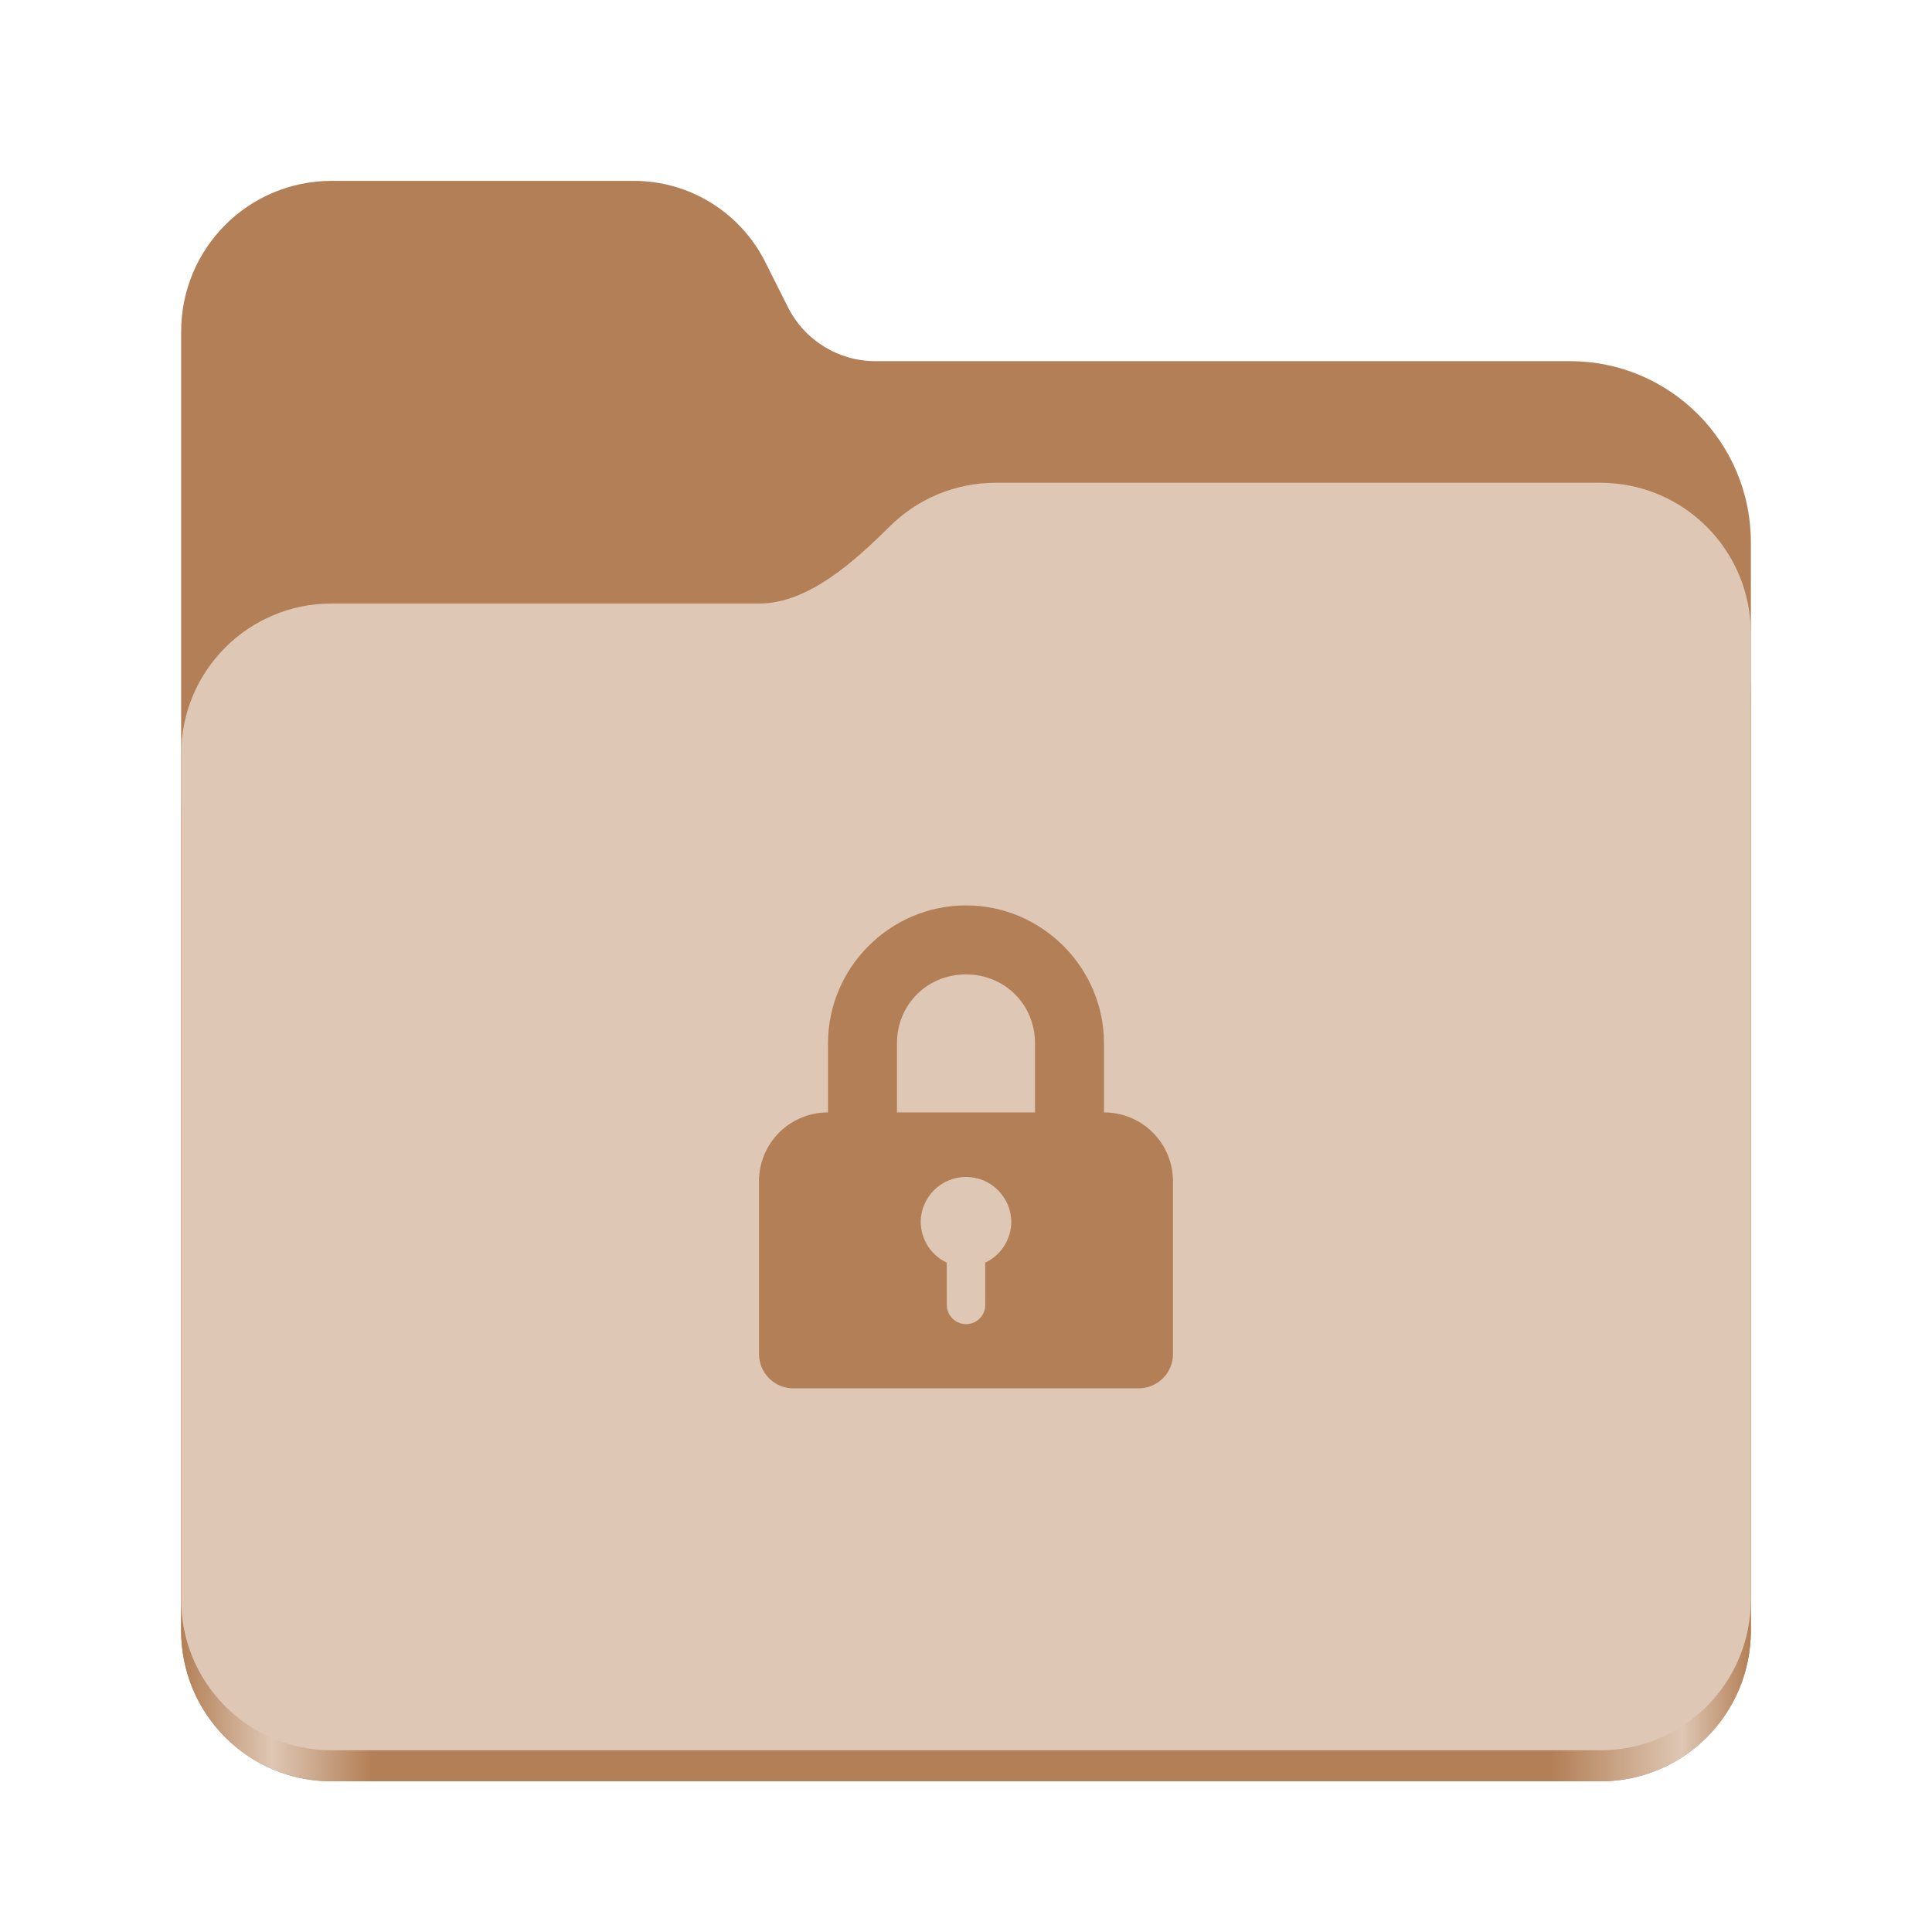
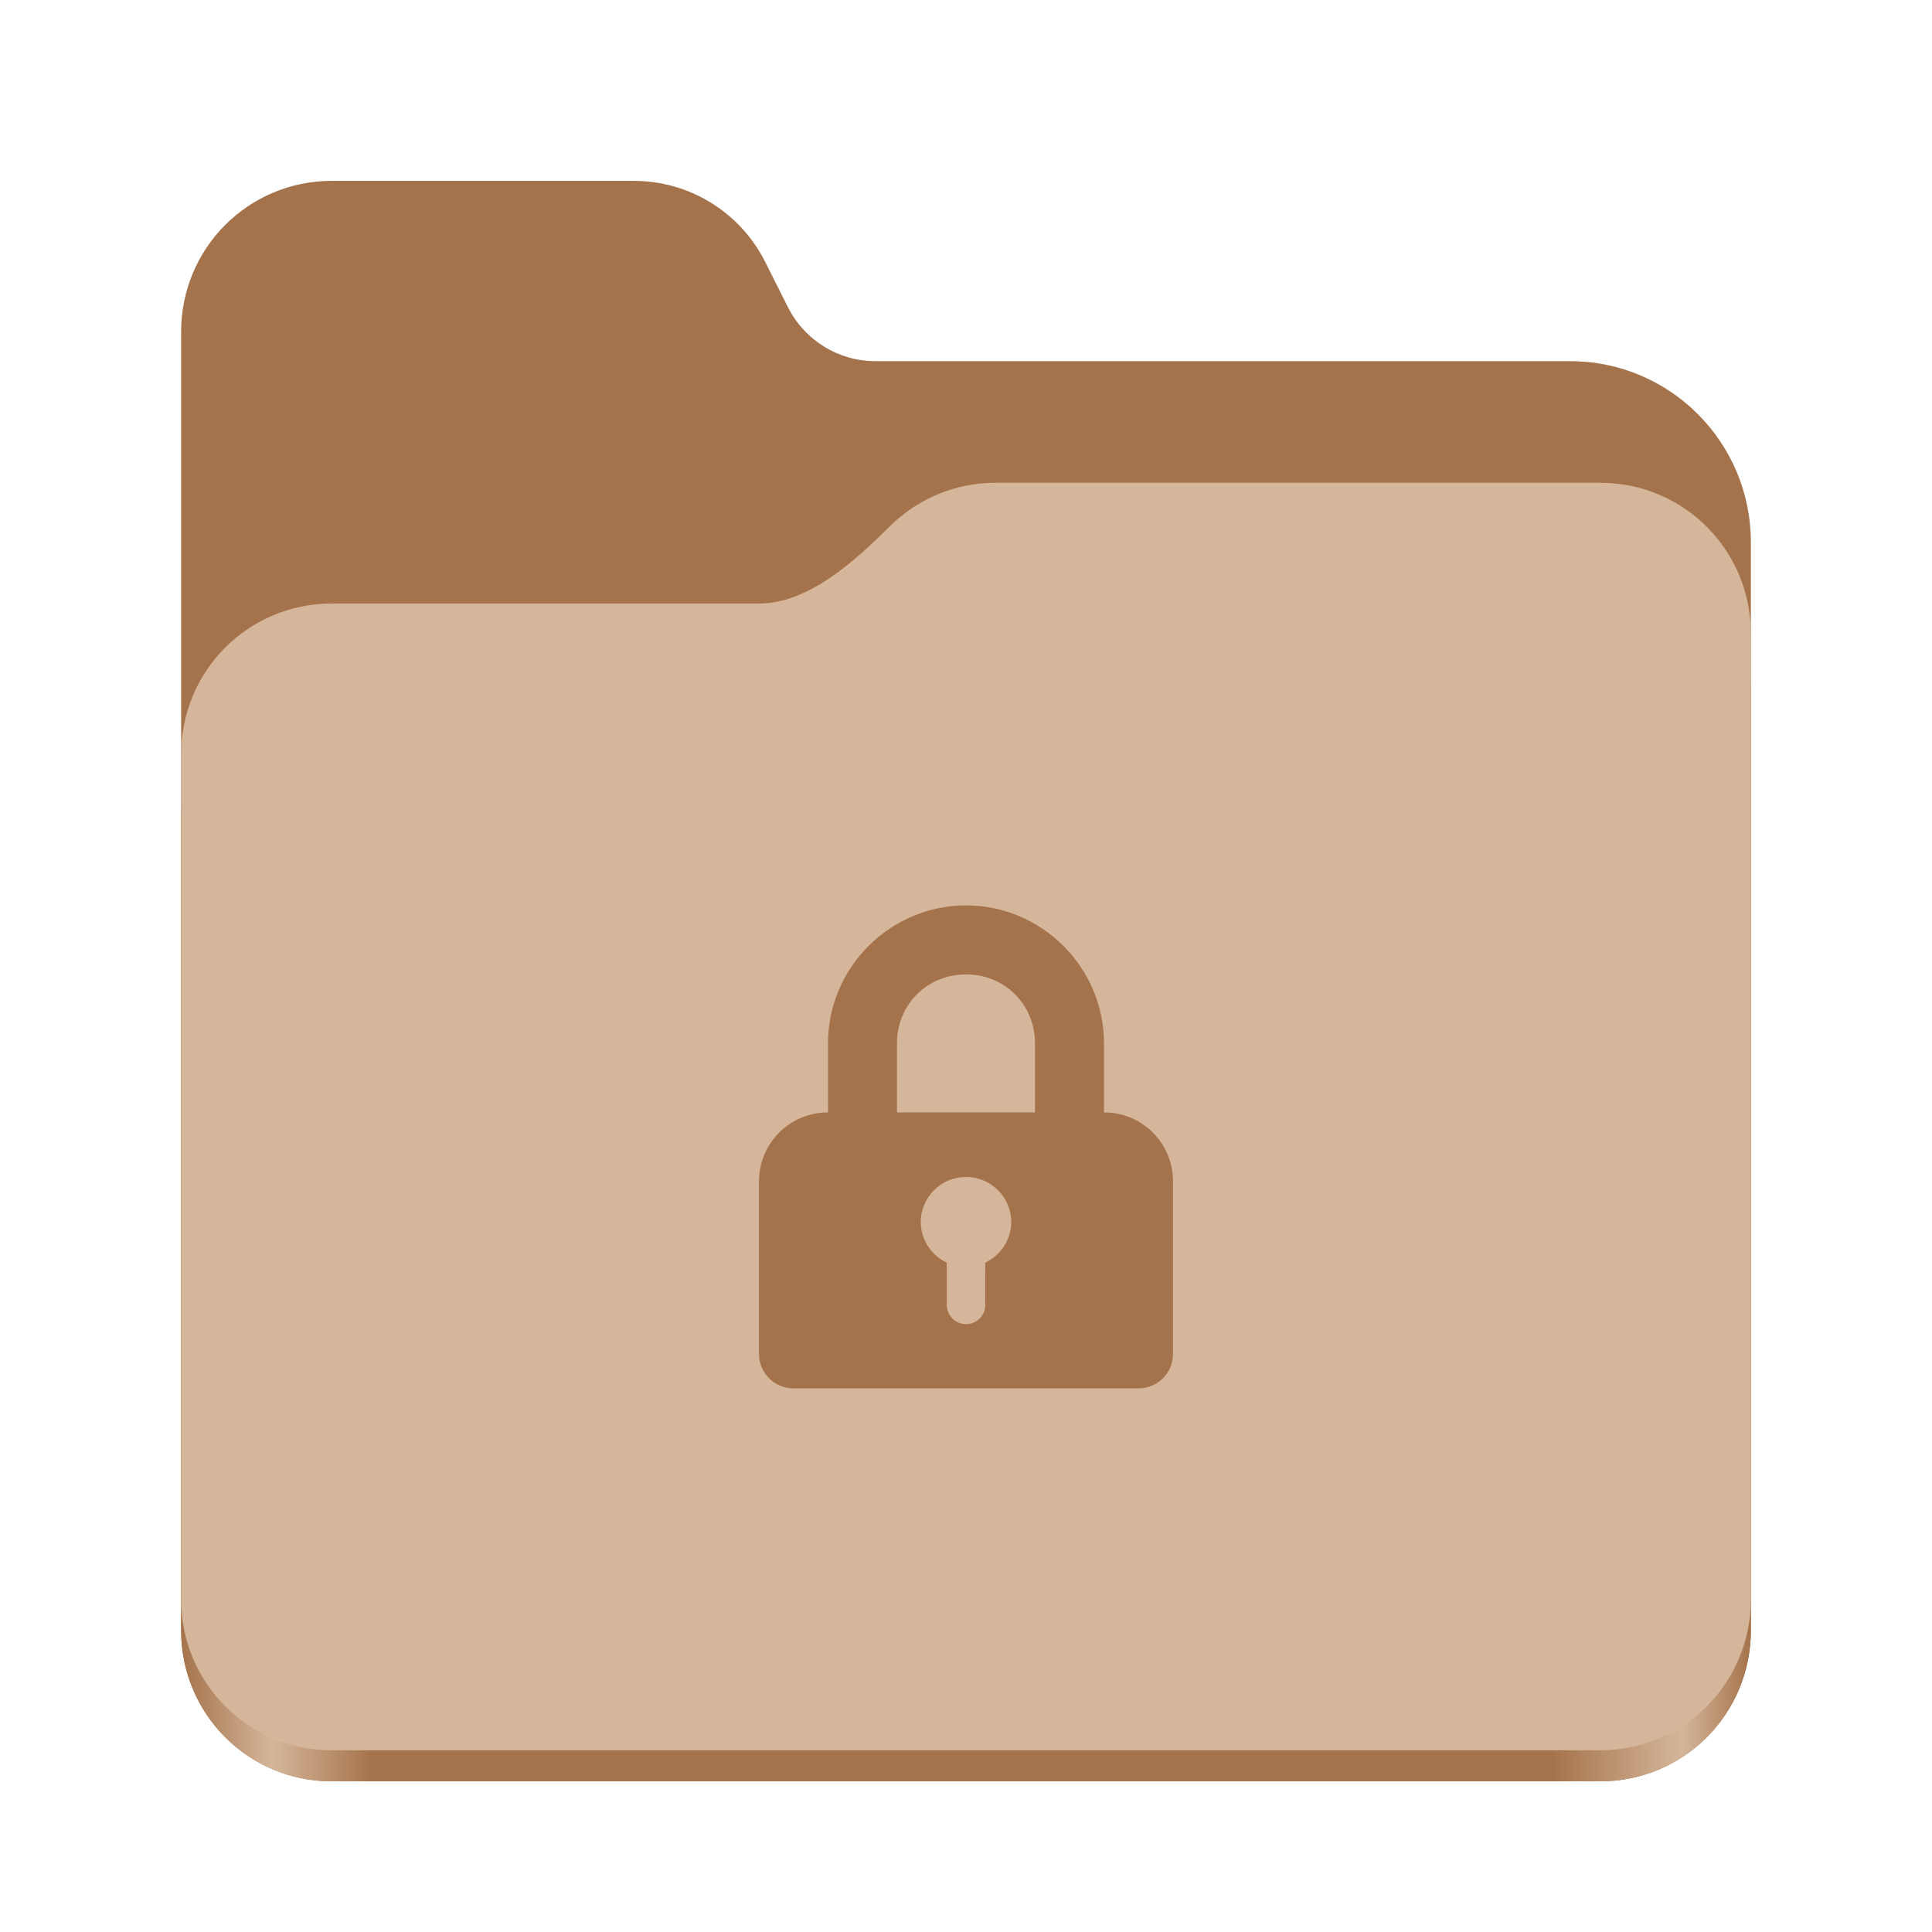
<svg xmlns="http://www.w3.org/2000/svg" xmlns:xlink="http://www.w3.org/1999/xlink" height="128" viewBox="0 0 128 128" width="128" version="1.1" id="svg5248">
  <defs id="defs5252">
    <linearGradient xlink:href="#linearGradient2023" id="linearGradient2025" x1="2689.252" y1="-1106.803" x2="2918.07" y2="-1106.803" gradientUnits="userSpaceOnUse" />
    <linearGradient id="linearGradient2023">
-       <stop style="stop-color:#b37f56;stop-opacity:1;" offset="0" id="stop2019" />
-       <stop style="stop-color:#dec7b4;stop-opacity:1;" offset="0.058" id="stop2795" />
-       <stop style="stop-color:#b37f56;stop-opacity:1;" offset="0.122" id="stop2797" />
-       <stop style="stop-color:#b37f56;stop-opacity:1;" offset="0.873" id="stop2793" />
-       <stop style="stop-color:#dec7b4;stop-opacity:1;" offset="0.956" id="stop2791" />
-       <stop style="stop-color:#b37f56;stop-opacity:1;" offset="1" id="stop2021" />
+       <stop style="stop-color:#a5734b;stop-opacity:1;" offset="0" id="stop2019" />
+       <stop style="stop-color:#d5b69a;stop-opacity:1;" offset="0.058" id="stop2795" />
+       <stop style="stop-color:#a5734b;stop-opacity:1;" offset="0.122" id="stop2797" />
+       <stop style="stop-color:#a5734b;stop-opacity:1;" offset="0.873" id="stop2793" />
+       <stop style="stop-color:#d5b69a;stop-opacity:1;" offset="0.956" id="stop2791" />
+       <stop style="stop-color:#a5734b;stop-opacity:1;" offset="1" id="stop2021" />
    </linearGradient>
  </defs>
  <linearGradient id="a" gradientUnits="userSpaceOnUse" x1="12" x2="116" y1="64" y2="64">
    <stop offset="0" stop-color="#3d3846" id="stop5214" />
    <stop offset="0.05" stop-color="#77767b" id="stop5216" />
    <stop offset="0.1" stop-color="#5e5c64" id="stop5218" />
    <stop offset="0.9" stop-color="#504e56" id="stop5220" />
    <stop offset="0.95" stop-color="#77767b" id="stop5222" />
    <stop offset="1" stop-color="#3d3846" id="stop5224" />
  </linearGradient>
  <linearGradient id="b" gradientUnits="userSpaceOnUse" x1="12" x2="112.041" y1="60" y2="80.988">
    <stop offset="0" stop-color="#77767b" id="stop5227" />
    <stop offset="0.384" stop-color="#9a9996" id="stop5229" />
    <stop offset="0.721" stop-color="#77767b" id="stop5231" />
    <stop offset="1" stop-color="#68666f" id="stop5233" />
  </linearGradient>
  <g id="g760" style="display:inline;stroke-width:1.264;enable-background:new" transform="matrix(0.4545101,0,0,0.4555215,-1210.292,616.1566)">
-     <path id="rect1135" style="fill:#b37f56;fill-opacity:1;stroke-width:8.791;stroke-linecap:round;stop-color:#000000" d="m 2711.206,-1326.332 c -12.162,0 -21.954,9.791 -21.954,21.953 v 188.867 c 0,12.162 9.793,21.953 21.954,21.953 h 184.909 c 12.162,0 21.954,-9.791 21.954,-21.953 v -158.255 a 26.343,26.343 45 0 0 -26.343,-26.343 h -101.266 a 14.284,14.284 31.639 0 1 -12.758,-7.861 l -3.308,-6.57 a 21.426,21.426 31.639 0 0 -19.137,-11.791 z" />
+     <path id="rect1135" style="fill:#a5734b;fill-opacity:1;stroke-width:8.791;stroke-linecap:round;stop-color:#000000" d="m 2711.206,-1326.332 c -12.162,0 -21.954,9.791 -21.954,21.953 v 188.867 c 0,12.162 9.793,21.953 21.954,21.953 h 184.909 c 12.162,0 21.954,-9.791 21.954,-21.953 v -158.255 a 26.343,26.343 45 0 0 -26.343,-26.343 h -101.266 a 14.284,14.284 31.639 0 1 -12.758,-7.861 l -3.308,-6.57 a 21.426,21.426 31.639 0 0 -19.137,-11.791 z" />
    <path id="path1953" style="fill:url(#linearGradient2025);fill-opacity:1;stroke-width:8.791;stroke-linecap:round;stop-color:#000000" d="m 2808.014,-1273.645 c -6.043,0 -11.502,2.418 -15.465,6.343 -5.003,4.955 -11.848,11.22 -18.994,11.22 h -62.349 c -12.162,0 -21.954,9.791 -21.954,21.953 v 118.618 c 0,12.162 9.793,21.953 21.954,21.953 h 184.909 c 12.162,0 21.954,-9.791 21.954,-21.953 v -105.446 -13.172 -17.562 c 0,-12.162 -9.793,-21.953 -21.954,-21.953 z" />
-     <path id="rect1586" style="fill:#dec7b4;fill-opacity:1;stroke-width:8.791;stroke-linecap:round;stop-color:#000000" d="m 2808.014,-1282.426 c -6.043,0 -11.502,2.418 -15.465,6.343 -5.003,4.955 -11.848,11.22 -18.994,11.22 h -62.349 c -12.162,0 -21.954,9.791 -21.954,21.953 v 122.887 c 0,12.162 9.793,21.953 21.954,21.953 h 184.909 c 12.162,0 21.954,-9.791 21.954,-21.953 v -109.715 -13.172 -17.562 c 0,-12.162 -9.793,-21.953 -21.954,-21.953 z" />
+     <path id="rect1586" style="fill:#d5b69a;fill-opacity:1;stroke-width:8.791;stroke-linecap:round;stop-color:#000000" d="m 2808.014,-1282.426 c -6.043,0 -11.502,2.418 -15.465,6.343 -5.003,4.955 -11.848,11.22 -18.994,11.22 h -62.349 c -12.162,0 -21.954,9.791 -21.954,21.953 v 122.887 c 0,12.162 9.793,21.953 21.954,21.953 h 184.909 c 12.162,0 21.954,-9.791 21.954,-21.953 v -109.715 -13.172 -17.562 c 0,-12.162 -9.793,-21.953 -21.954,-21.953 z" />
  </g>
-   <path id="path313222" style="fill:#b37f56;fill-opacity:1;fill-rule:nonzero;stroke-width:2.286" d="m 64,59.985 c -5.026,0 -9.143,4.117 -9.143,9.143 v 4.572 c -2.533,0 -4.572,2.038 -4.572,4.57 v 6.857 2.285 2.287 c 0,1.266 1.021,2.285 2.287,2.285 h 22.855 c 1.266,0 2.287,-1.019 2.287,-2.285 v -2.287 -2.285 -6.857 c 0,-2.533 -2.04,-4.57 -4.572,-4.57 v -4.572 c 0,-5.026 -4.117,-9.143 -9.143,-9.143 z m 0,4.572 c 2.572,0 4.572,1.998 4.572,4.57 v 4.572 h -9.145 v -4.572 c 0,-2.572 2,-4.57 4.572,-4.57 z m 0,13.42 a 3,3 0 0 1 3,3 3,3 0 0 1 -1.727,2.676 l 0.004,2.799 c 2.94e-4,0.707 -0.567,1.275 -1.273,1.275 -0.707,0 -1.277,-0.569 -1.277,-1.275 l -0.002,-2.799 A 3,3 0 0 1 61,80.977 a 3,3 0 0 1 3,-3 z" />
+   <path id="path313222" style="fill:#a5734b;fill-opacity:1;fill-rule:nonzero;stroke-width:2.286" d="m 64,59.985 c -5.026,0 -9.143,4.117 -9.143,9.143 v 4.572 c -2.533,0 -4.572,2.038 -4.572,4.57 v 6.857 2.285 2.287 c 0,1.266 1.021,2.285 2.287,2.285 h 22.855 c 1.266,0 2.287,-1.019 2.287,-2.285 v -2.287 -2.285 -6.857 c 0,-2.533 -2.04,-4.57 -4.572,-4.57 v -4.572 c 0,-5.026 -4.117,-9.143 -9.143,-9.143 z m 0,4.572 c 2.572,0 4.572,1.998 4.572,4.57 v 4.572 h -9.145 v -4.572 c 0,-2.572 2,-4.57 4.572,-4.57 z m 0,13.42 a 3,3 0 0 1 3,3 3,3 0 0 1 -1.727,2.676 l 0.004,2.799 c 2.94e-4,0.707 -0.567,1.275 -1.273,1.275 -0.707,0 -1.277,-0.569 -1.277,-1.275 l -0.002,-2.799 A 3,3 0 0 1 61,80.977 a 3,3 0 0 1 3,-3 z" />
</svg>
